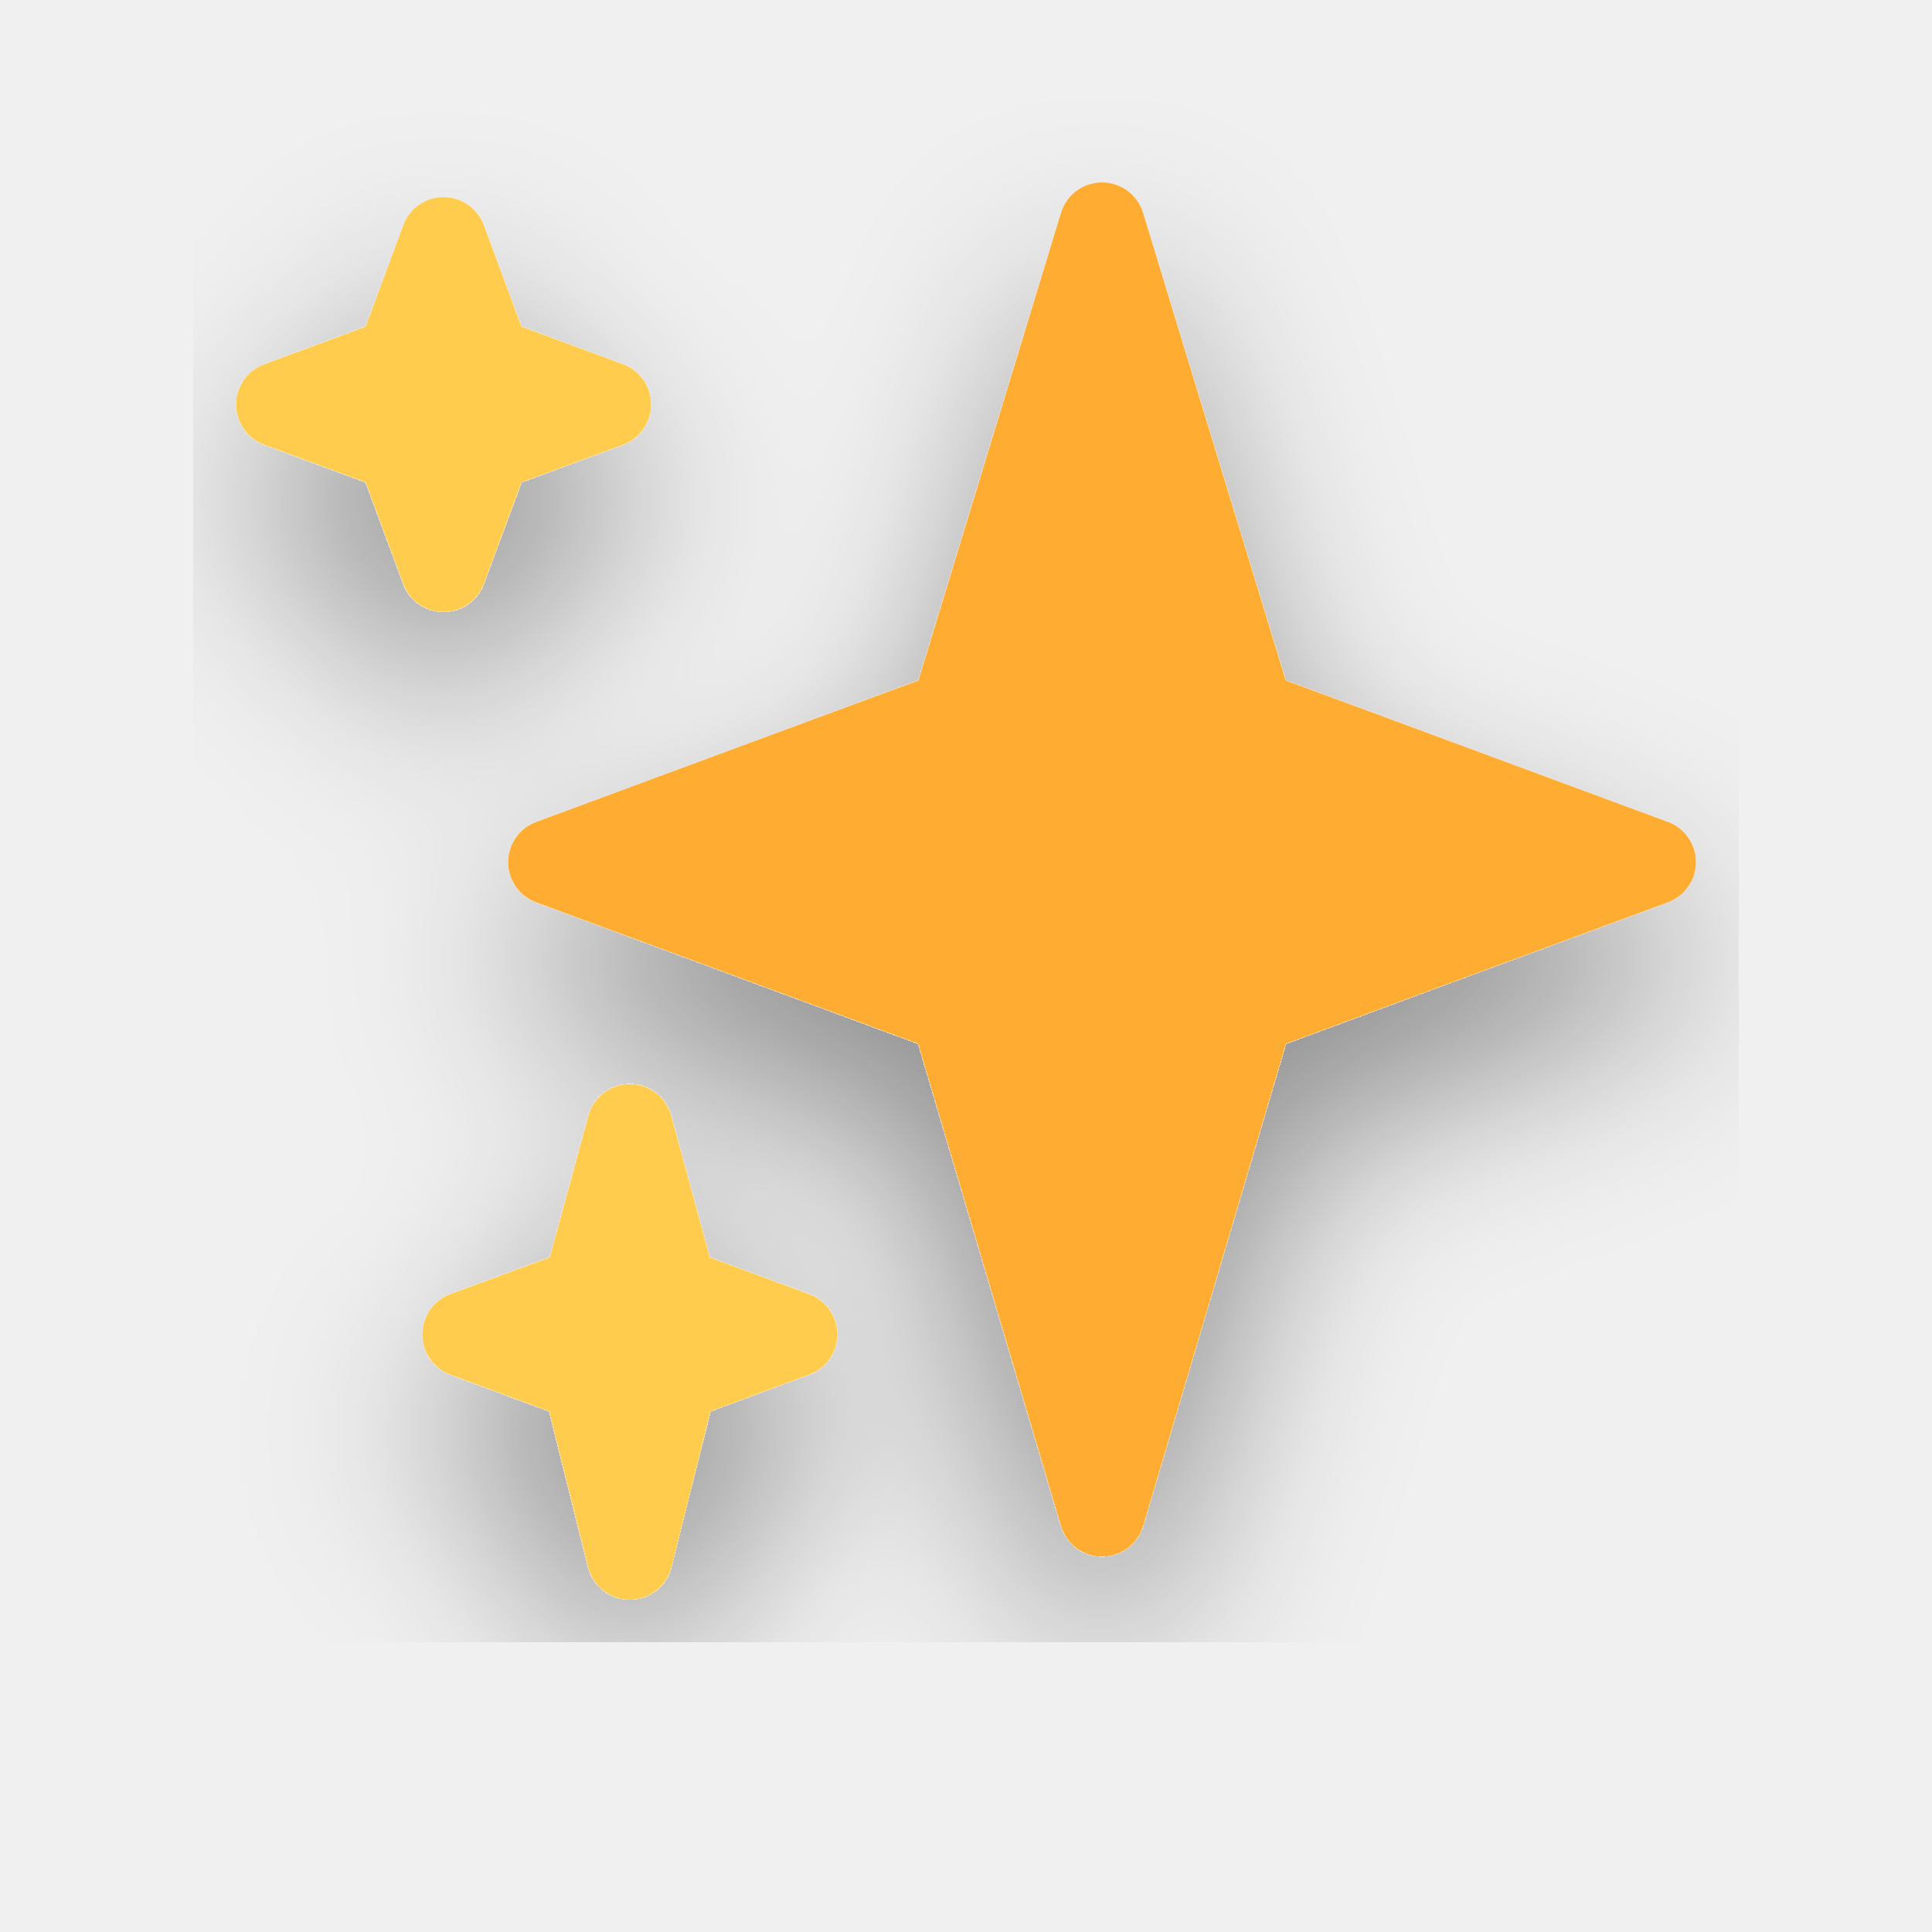
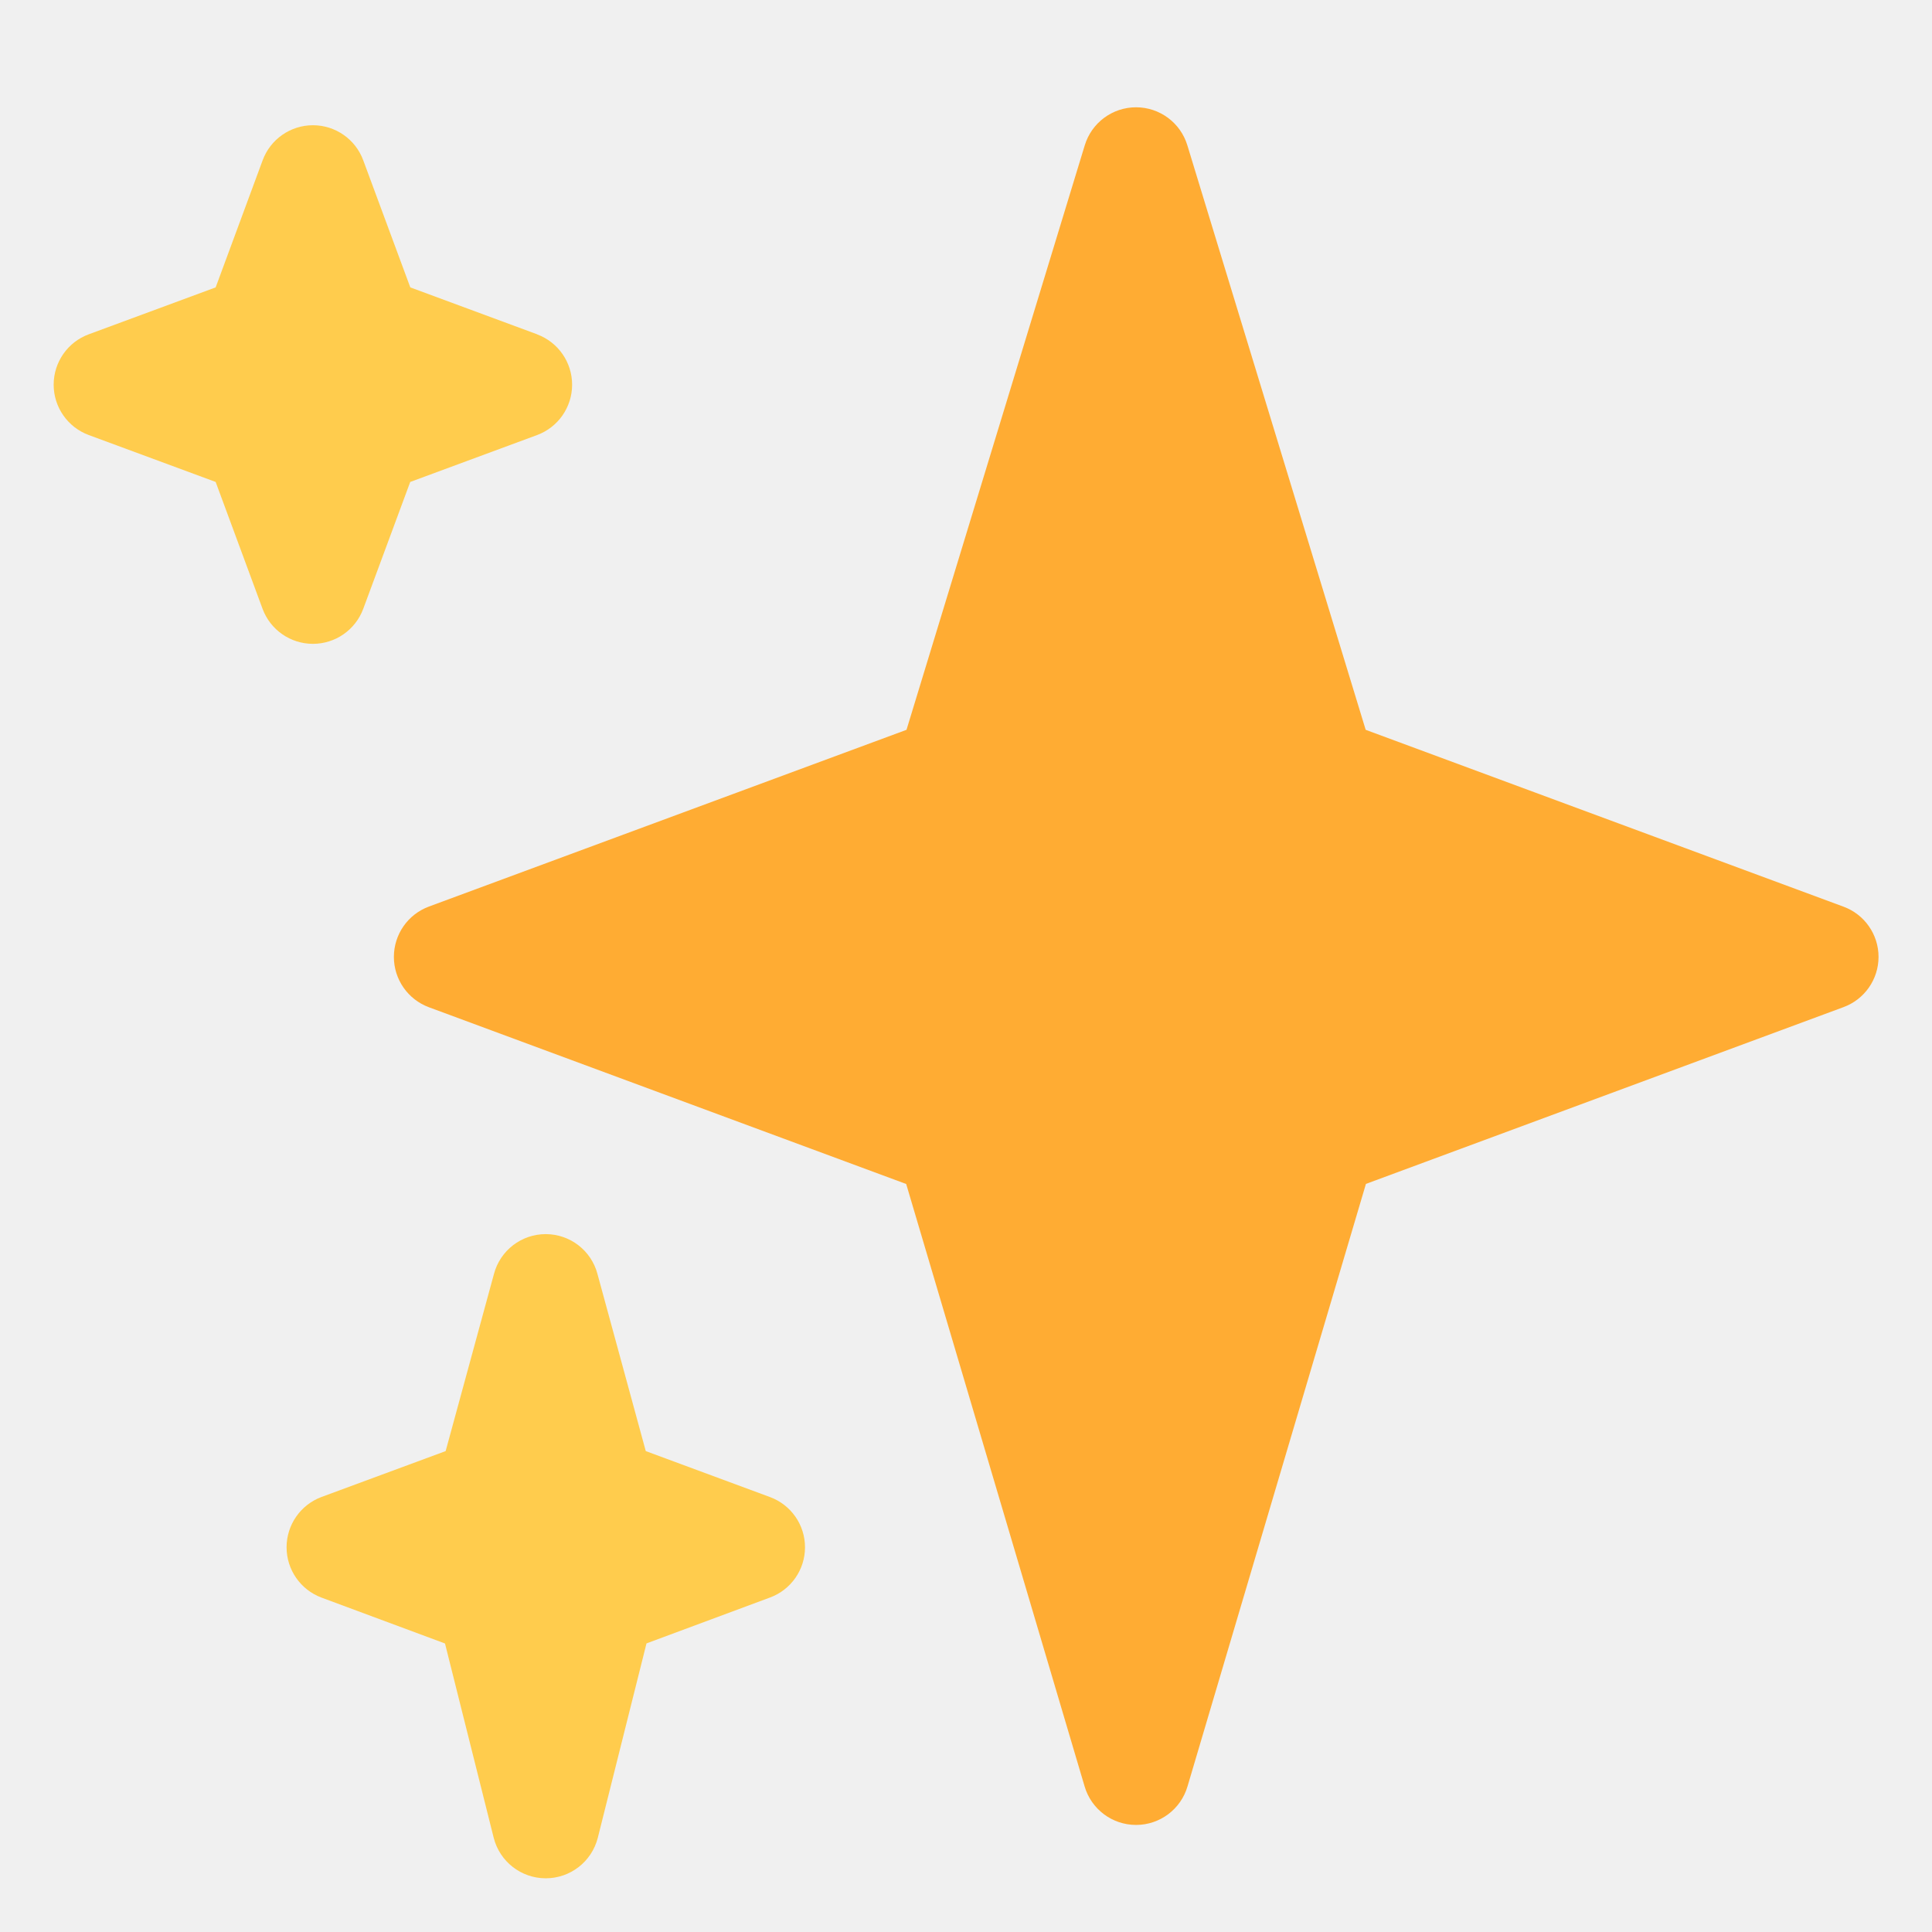
- <svg xmlns="http://www.w3.org/2000/svg" width="20" height="20" fill="none" viewBox="0 0 20 20">
-   <g clip-path="url(#a)" filter="url(#b)">
-     <path fill="#FFAC33" d="M17.265 8.508 13.31 7.044l-1.477-4.84a.444.444 0 0 0-.85 0l-1.476 4.84-3.955 1.464a.444.444 0 0 0 0 .834l3.953 1.463 1.477 4.988a.444.444 0 0 0 .853 0l1.477-4.988 3.954-1.464a.444.444 0 0 0 0-.833Z" />
-     <path fill="#FFCC4D" d="m8.376 13.397-1.028-.38-.4-1.467a.444.444 0 0 0-.857 0l-.4 1.466-1.028.38a.445.445 0 0 0 0 .835l1.022.379.403 1.61a.444.444 0 0 0 .863 0l.403-1.61 1.022-.38a.443.443 0 0 0 0-.833ZM6.448 3.77l-1.05-.389-.39-1.05a.444.444 0 0 0-.833 0l-.39 1.05-1.05.39a.444.444 0 0 0 0 .833l1.05.389.39 1.051a.444.444 0 0 0 .833 0l.39-1.051 1.05-.389a.444.444 0 0 0 0-.834Z" />
-   </g>
-   <defs>
-     <clipPath id="a">
-       <path fill="#fff" d="M2 1h16v16H2z" />
-     </clipPath>
-     <filter id="b" width="20" height="20" x="0" y="0" color-interpolation-filters="sRGB" filterUnits="userSpaceOnUse">
-       <feFlood flood-opacity="0" result="BackgroundImageFix" />
-       <feColorMatrix in="SourceAlpha" result="hardAlpha" values="0 0 0 0 0 0 0 0 0 0 0 0 0 0 0 0 0 0 127 0" />
-       <feOffset dy="1" />
-       <feGaussianBlur stdDeviation="1" />
-       <feComposite in2="hardAlpha" operator="out" />
-       <feColorMatrix values="0 0 0 0 0 0 0 0 0 0 0 0 0 0 0 0 0 0 0.4 0" />
-       <feBlend in2="BackgroundImageFix" result="effect1_dropShadow_5557_20004" />
-       <feBlend in="SourceGraphic" in2="effect1_dropShadow_5557_20004" result="shape" />
-     </filter>
-   </defs>
+ <svg xmlns="http://www.w3.org/2000/svg" width="24" height="24" viewBox="0 0 24 24" fill="none">
+   <path d="m22.898 11.262-5.933-2.196-2.215-7.26a.666.666 0 0 0-1.275 0l-2.214 7.26-5.934 2.196a.667.667 0 0 0 0 1.25l5.93 2.196 2.216 7.482a.666.666 0 0 0 1.279 0l2.216-7.483 5.93-2.195a.665.665 0 0 0 0-1.25" fill="#FFAC33" />
+   <path d="m9.565 18.597-1.543-.571-.6-2.2a.665.665 0 0 0-1.286 0l-.6 2.2-1.542.57a.667.667 0 0 0 0 1.25l1.534.57.605 2.414a.667.667 0 0 0 1.293 0l.605-2.415 1.534-.57a.665.665 0 0 0 0-1.248M6.673 4.153 5.097 3.57l-.584-1.577a.666.666 0 0 0-1.251 0L2.679 3.57l-1.577.583a.667.667 0 0 0 0 1.251l1.577.583.583 1.577a.667.667 0 0 0 1.25 0l.584-1.577 1.577-.583a.667.667 0 0 0 0-1.25" fill="#FFCC4D" />
</svg>
